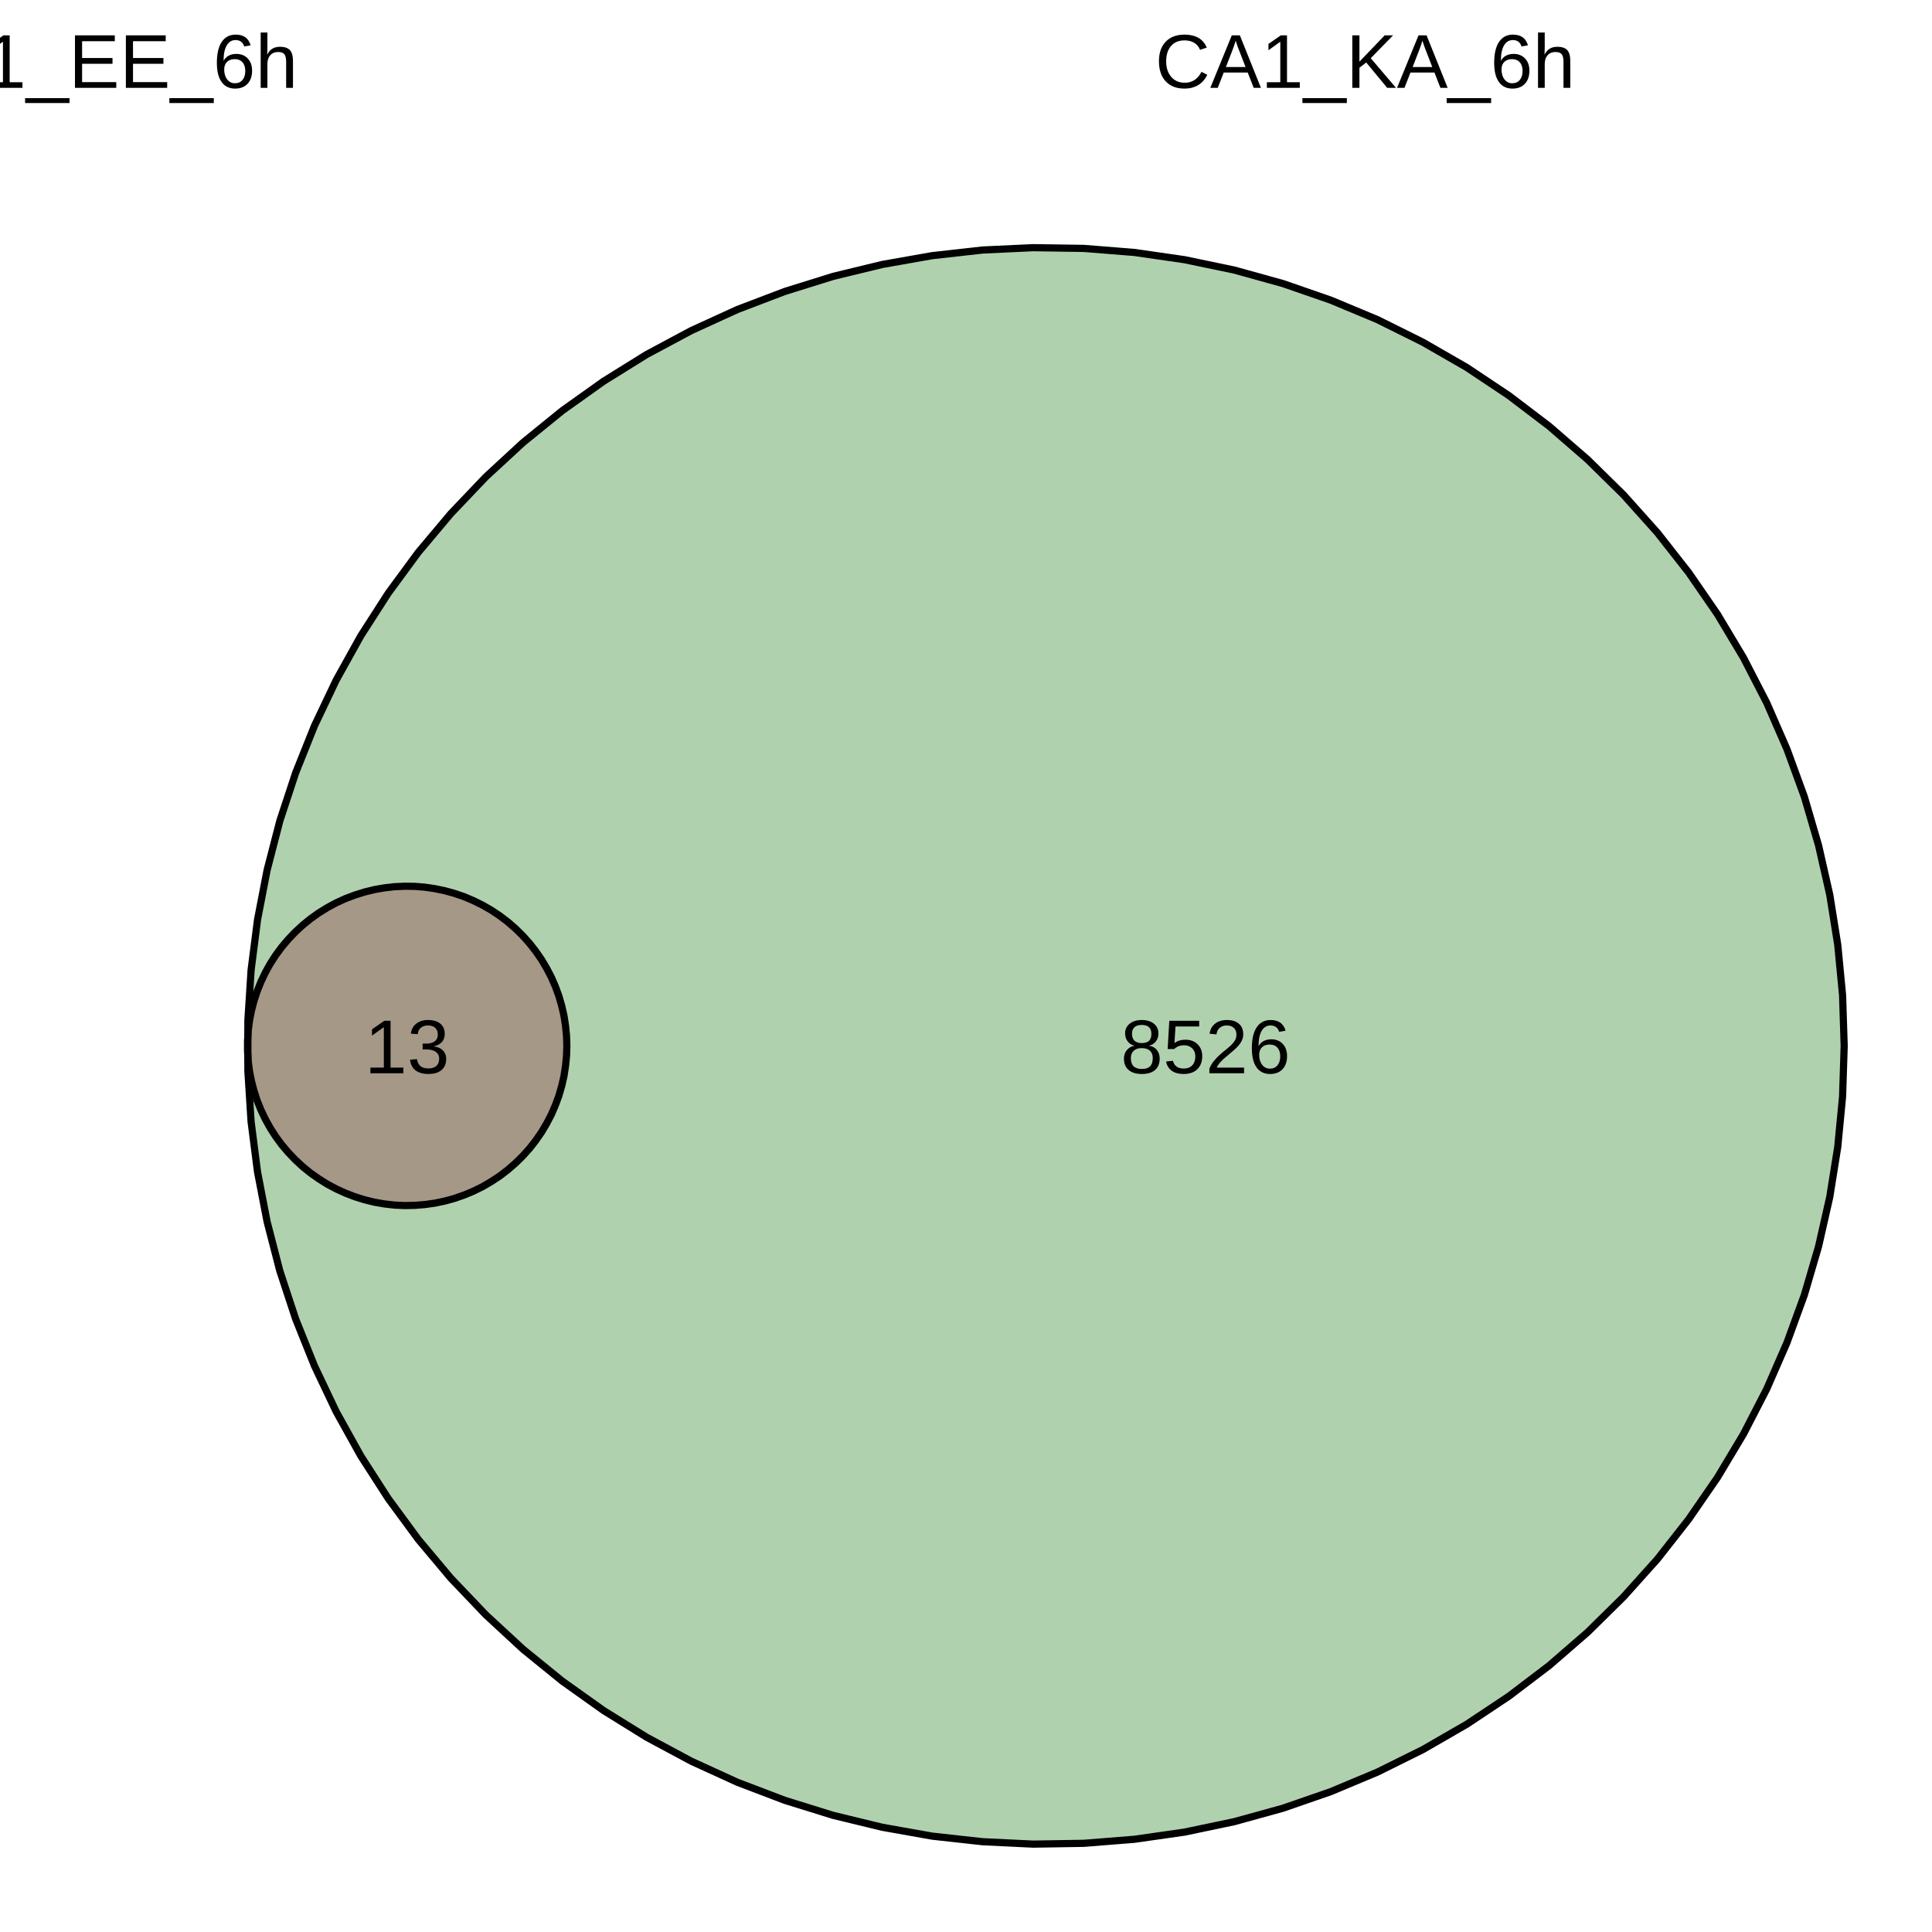
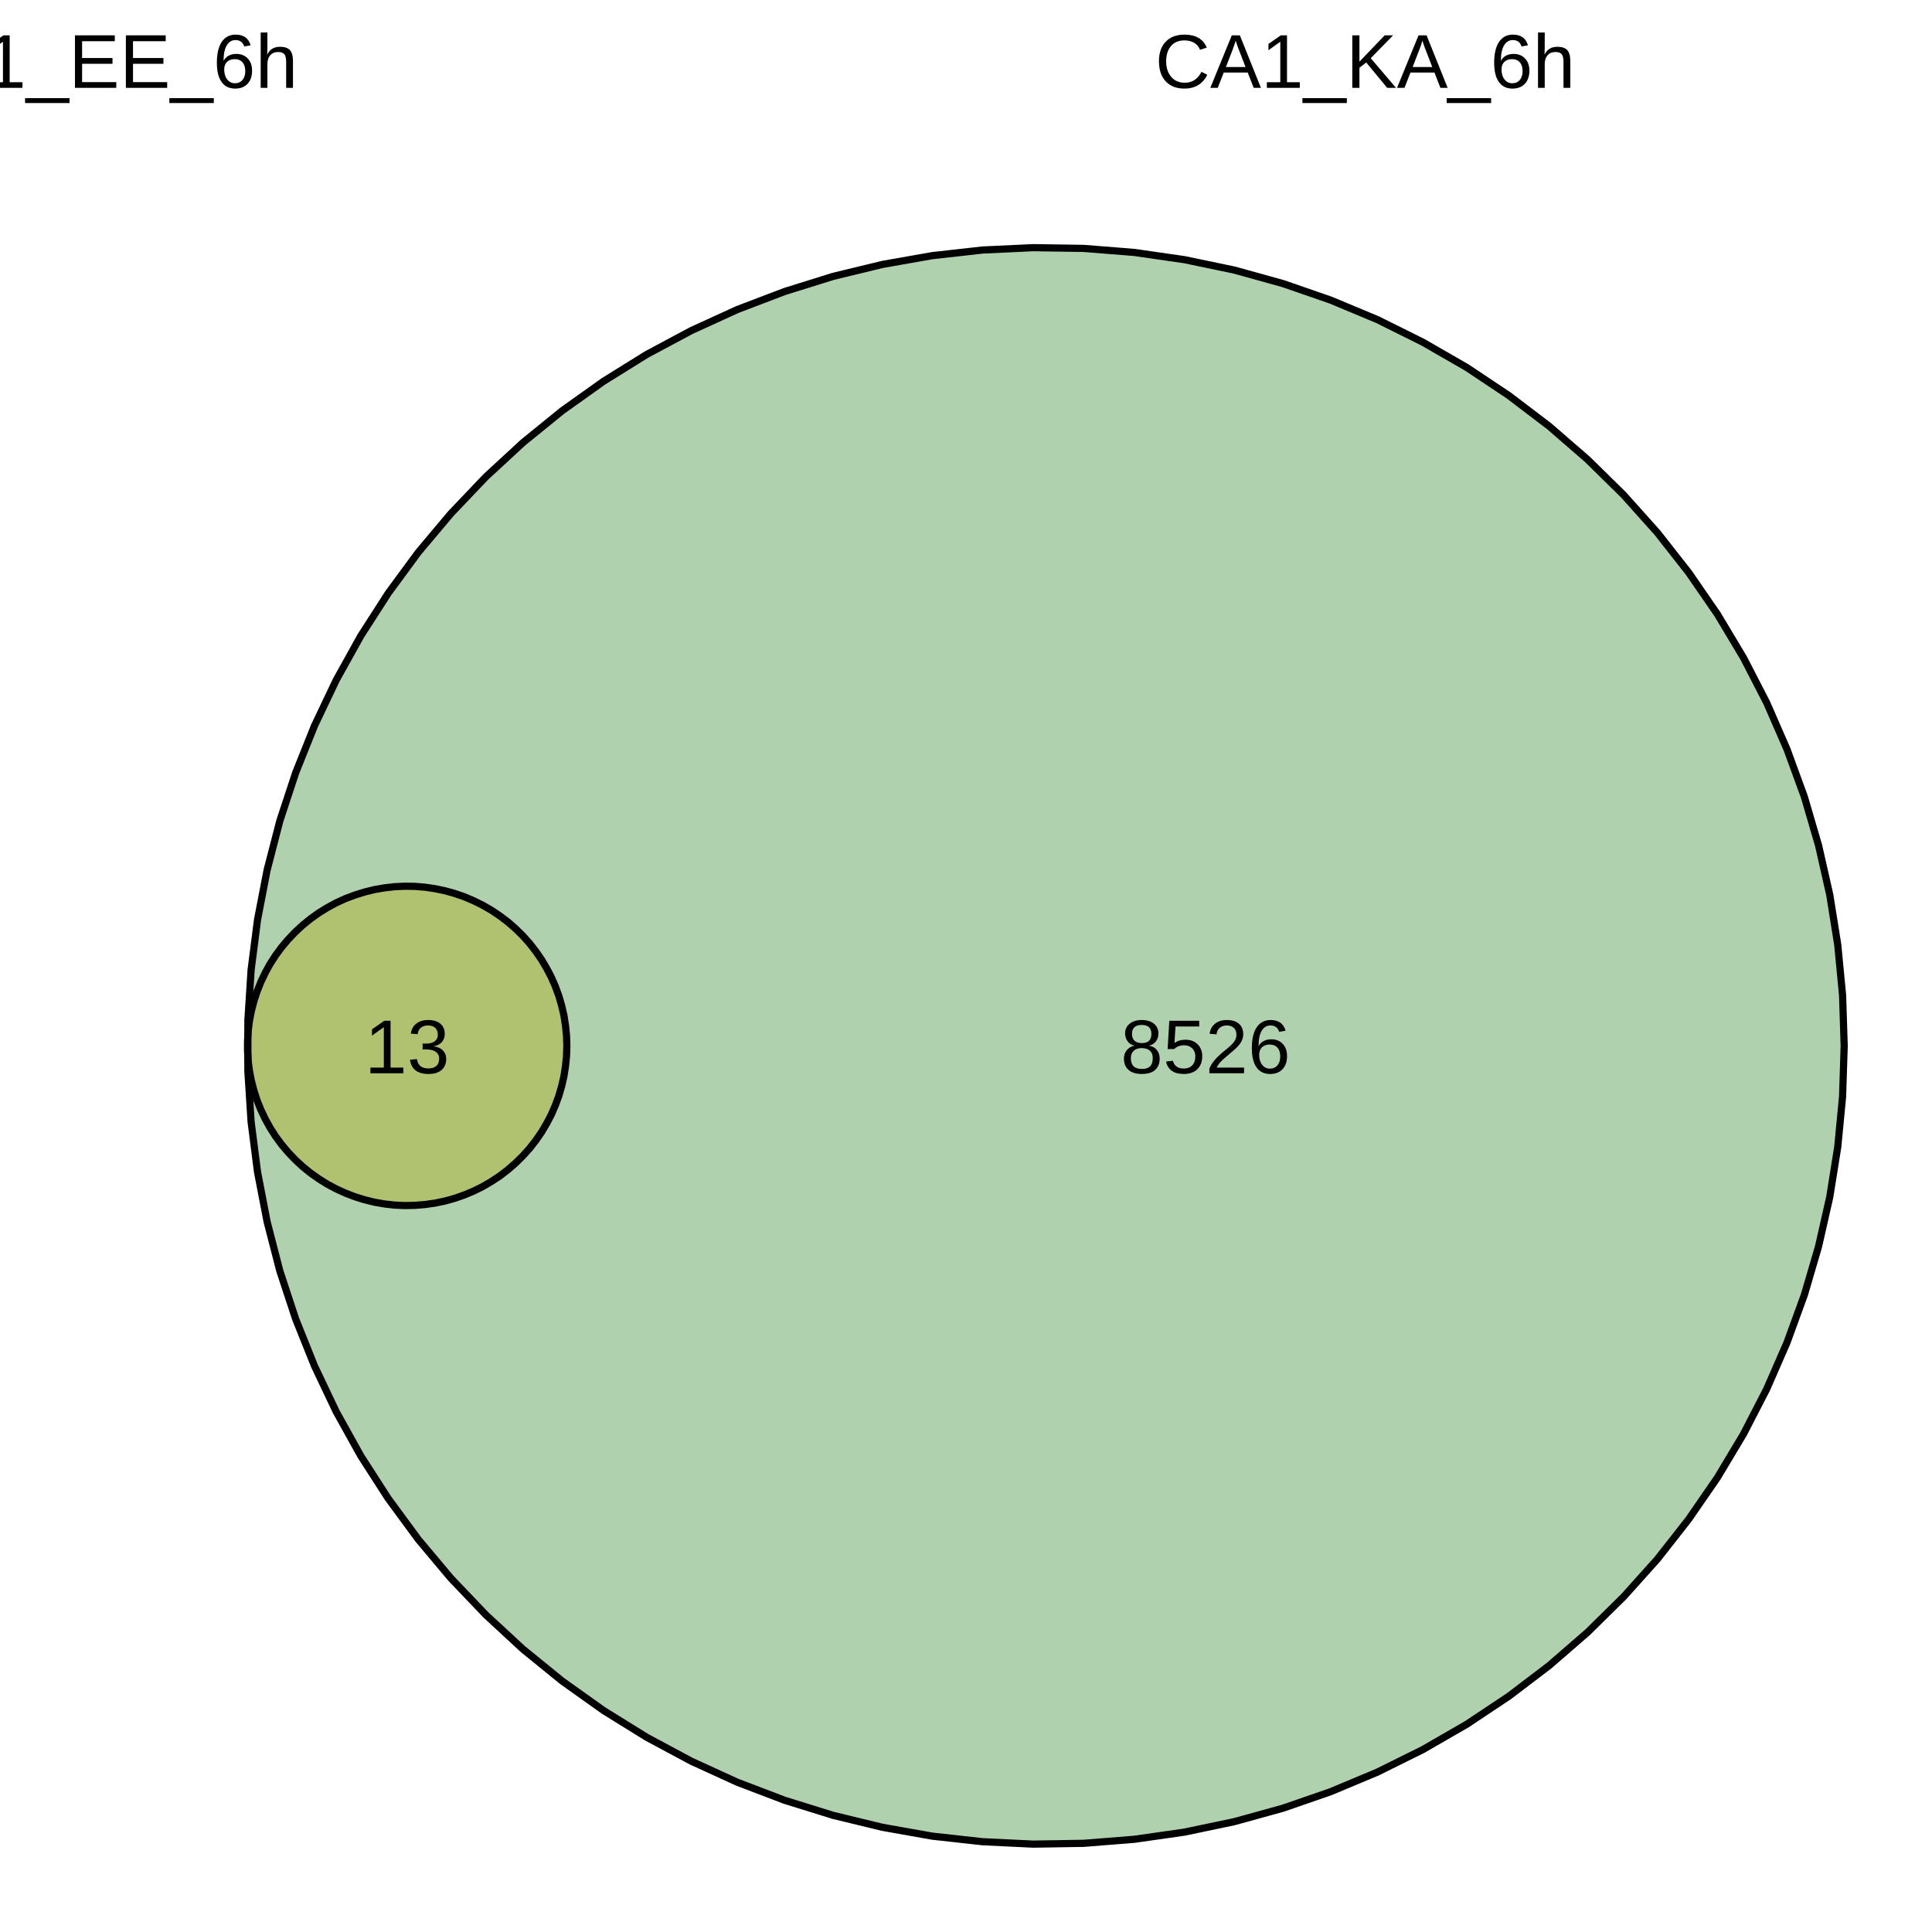
<svg xmlns="http://www.w3.org/2000/svg" class="svglite" width="288.00pt" height="288.00pt" viewBox="0 0 288.00 288.00">
  <defs>
    <style type="text/css">
    .svglite line, .svglite polyline, .svglite polygon, .svglite path, .svglite rect, .svglite circle {
      fill: none;
      stroke: #000000;
      stroke-linecap: round;
      stroke-linejoin: round;
      stroke-miterlimit: 10.00;
    }
    .svglite text {
      white-space: pre;
    }
  </style>
  </defs>
  <rect width="100%" height="100%" style="stroke: none; fill: none;" />
  <defs>
    <clipPath id="cpMC4wMHwyODguMDB8MC4wMHwyODguMDA=">
      <rect x="0.00" y="0.00" width="288.00" height="288.00" />
    </clipPath>
  </defs>
  <g clip-path="url(#cpMC4wMHwyODguMDB8MC4wMHwyODguMDA=)">
-     <polygon points="84.50,155.91 84.45,154.40 84.30,152.90 84.07,151.40 83.73,149.93 83.31,148.48 82.79,147.06 82.19,145.68 81.49,144.34 80.72,143.04 79.86,141.80 78.93,140.61 77.92,139.48 76.84,138.42 75.70,137.43 74.50,136.52 73.24,135.68 71.94,134.93 70.58,134.26 69.19,133.67 67.76,133.18 66.31,132.78 64.83,132.47 63.33,132.25 61.83,132.13 60.32,132.11 58.81,132.18 57.31,132.35 55.82,132.61 54.35,132.97 52.91,133.42 51.50,133.95 50.12,134.58 48.79,135.30 47.51,136.09 46.28,136.97 45.11,137.92 44.00,138.95 42.96,140.04 41.98,141.20 41.09,142.41 40.27,143.68 39.54,145.00 38.89,146.37 38.33,147.77 37.86,149.20 37.48,150.66 37.19,152.15 37.00,153.65 36.90,155.15 36.90,156.66 37.00,158.17 37.19,159.67 37.48,161.15 37.86,162.61 38.33,164.05 38.89,165.45 39.54,166.81 40.27,168.13 41.09,169.41 41.98,170.62 42.96,171.78 44.00,172.87 45.11,173.90 46.28,174.85 47.51,175.72 48.79,176.52 50.12,177.23 51.50,177.86 52.91,178.40 54.35,178.85 55.82,179.21 57.31,179.47 58.81,179.64 60.32,179.71 61.83,179.68 63.33,179.56 64.83,179.35 66.31,179.04 67.76,178.64 69.19,178.14 70.58,177.56 71.94,176.89 73.24,176.13 74.50,175.30 75.70,174.38 76.84,173.39 77.92,172.33 78.93,171.21 79.86,170.02 80.72,168.78 81.49,167.48 82.19,166.14 82.79,164.75 83.31,163.34 83.73,161.89 84.07,160.41 84.30,158.92 84.45,157.42 84.50,155.91 " style="stroke-width: 1.07; stroke: none; stroke-linecap: butt; fill: #D81B60; fill-opacity: 0.50;" />
+     <polygon points="84.50,155.91 84.45,154.40 84.30,152.90 84.07,151.40 83.73,149.93 83.31,148.48 82.79,147.06 82.19,145.68 81.49,144.34 80.72,143.04 79.86,141.80 78.93,140.61 77.92,139.48 76.84,138.42 75.70,137.43 74.50,136.52 73.24,135.68 71.94,134.93 70.58,134.26 69.19,133.67 67.76,133.18 66.31,132.78 64.83,132.47 63.33,132.25 61.83,132.13 60.32,132.11 58.81,132.18 57.31,132.35 55.82,132.61 54.35,132.97 52.91,133.42 51.50,133.95 50.12,134.58 48.79,135.30 47.51,136.09 46.28,136.97 45.11,137.92 44.00,138.95 42.96,140.04 41.98,141.20 41.09,142.41 40.27,143.68 39.54,145.00 38.89,146.37 38.33,147.77 37.86,149.20 37.48,150.66 37.19,152.15 37.00,153.65 36.90,155.15 36.90,156.66 37.00,158.17 37.19,159.67 37.48,161.15 37.86,162.61 38.33,164.05 38.89,165.45 39.54,166.81 40.27,168.13 41.09,169.41 41.98,170.62 42.96,171.78 44.00,172.87 45.11,173.90 46.28,174.85 47.51,175.72 48.79,176.52 50.12,177.23 51.50,177.86 52.91,178.40 54.35,178.85 55.82,179.21 57.31,179.47 58.81,179.64 60.32,179.71 61.83,179.68 63.33,179.56 64.83,179.35 66.31,179.04 67.76,178.64 69.19,178.14 70.58,177.56 71.94,176.89 73.24,176.13 74.50,175.30 75.70,174.38 76.84,173.39 77.92,172.33 78.93,171.21 79.86,170.02 80.72,168.78 81.49,167.48 82.19,166.14 82.79,164.75 83.31,163.34 83.73,161.89 84.07,160.41 84.30,158.92 84.45,157.42 84.50,155.91 " style="stroke-width: 1.07; stroke: none; stroke-linecap: butt; fill: #FFC107; fill-opacity: 0.50;" />
    <polygon points="274.91,155.91 274.67,148.36 273.95,140.84 272.76,133.39 271.09,126.02 268.97,118.77 266.38,111.68 263.36,104.76 259.90,98.05 256.02,91.57 251.73,85.35 247.07,79.41 242.03,73.78 236.65,68.49 230.94,63.54 224.93,58.97 218.65,54.78 212.10,51.01 205.34,47.65 198.37,44.74 191.24,42.27 183.96,40.25 176.57,38.71 169.09,37.63 161.56,37.03 154.01,36.92 146.47,37.27 138.96,38.11 131.53,39.42 124.19,41.20 116.98,43.45 109.92,46.14 103.05,49.28 96.40,52.84 89.98,56.83 83.83,61.21 77.97,65.97 72.42,71.09 67.21,76.56 62.35,82.34 57.88,88.42 53.79,94.78 50.12,101.38 46.88,108.19 44.07,115.21 41.71,122.38 39.82,129.69 38.39,137.10 37.43,144.60 36.95,152.13 36.95,159.68 37.43,167.22 38.39,174.71 39.82,182.13 41.71,189.44 44.07,196.61 46.88,203.62 50.12,210.44 53.79,217.04 57.88,223.39 62.35,229.47 67.21,235.26 72.42,240.72 77.97,245.85 83.83,250.61 89.98,254.99 96.40,258.97 103.05,262.54 109.92,265.68 116.98,268.37 124.19,270.61 131.53,272.39 138.96,273.71 146.47,274.54 154.01,274.90 161.56,274.78 169.09,274.18 176.57,273.11 183.96,271.56 191.24,269.55 198.37,267.08 205.34,264.16 212.10,260.81 218.65,257.03 224.93,252.85 230.94,248.28 236.65,243.33 242.03,238.03 247.07,232.41 251.73,226.47 256.02,220.25 259.90,213.77 263.36,207.06 266.38,200.14 268.97,193.04 271.09,185.80 272.76,178.43 273.95,170.97 274.67,163.46 274.91,155.91 " style="stroke-width: 1.07; stroke: none; stroke-linecap: butt; fill: #63A45E; fill-opacity: 0.50;" />
    <polygon points="84.50,155.91 84.45,154.40 84.30,152.90 84.07,151.40 83.73,149.93 83.31,148.48 82.79,147.06 82.19,145.68 81.49,144.34 80.72,143.04 79.86,141.80 78.93,140.61 77.92,139.48 76.84,138.42 75.70,137.43 74.50,136.52 73.24,135.68 71.94,134.93 70.58,134.26 69.19,133.67 67.76,133.18 66.31,132.78 64.83,132.47 63.33,132.25 61.83,132.13 60.32,132.11 58.81,132.18 57.31,132.35 55.82,132.61 54.35,132.97 52.91,133.42 51.50,133.95 50.12,134.58 48.79,135.30 47.51,136.09 46.28,136.97 45.11,137.92 44.00,138.95 42.96,140.04 41.98,141.20 41.09,142.41 40.27,143.68 39.54,145.00 38.89,146.37 38.33,147.77 37.86,149.20 37.48,150.66 37.19,152.15 37.00,153.65 36.90,155.15 36.90,156.66 37.00,158.17 37.19,159.67 37.48,161.15 37.86,162.61 38.33,164.05 38.89,165.45 39.54,166.81 40.27,168.13 41.09,169.41 41.98,170.62 42.96,171.78 44.00,172.87 45.11,173.90 46.28,174.85 47.51,175.72 48.79,176.52 50.12,177.23 51.50,177.86 52.91,178.40 54.35,178.85 55.82,179.21 57.31,179.47 58.81,179.64 60.32,179.71 61.83,179.68 63.33,179.56 64.83,179.35 66.31,179.04 67.76,178.64 69.19,178.14 70.58,177.56 71.94,176.89 73.24,176.13 74.50,175.30 75.70,174.38 76.84,173.39 77.92,172.33 78.93,171.21 79.86,170.02 80.72,168.78 81.49,167.48 82.19,166.14 82.79,164.75 83.31,163.34 83.73,161.89 84.07,160.41 84.30,158.92 84.45,157.42 84.50,155.91 " style="stroke-width: 1.07; stroke-linecap: butt;" />
    <polygon points="274.91,155.91 274.67,148.36 273.95,140.84 272.76,133.39 271.09,126.02 268.97,118.77 266.38,111.68 263.36,104.76 259.90,98.05 256.02,91.57 251.73,85.35 247.07,79.41 242.03,73.78 236.65,68.49 230.94,63.54 224.93,58.97 218.65,54.78 212.10,51.01 205.34,47.65 198.37,44.74 191.24,42.27 183.96,40.25 176.57,38.71 169.09,37.63 161.56,37.03 154.01,36.92 146.47,37.27 138.96,38.11 131.53,39.42 124.19,41.20 116.98,43.45 109.92,46.14 103.05,49.28 96.40,52.84 89.98,56.83 83.83,61.21 77.97,65.97 72.42,71.09 67.21,76.56 62.35,82.34 57.88,88.42 53.79,94.78 50.12,101.38 46.88,108.19 44.07,115.21 41.71,122.38 39.82,129.69 38.39,137.10 37.43,144.60 36.95,152.13 36.95,159.68 37.43,167.22 38.39,174.71 39.82,182.13 41.71,189.44 44.07,196.61 46.88,203.62 50.12,210.44 53.79,217.04 57.88,223.39 62.35,229.47 67.21,235.26 72.42,240.72 77.97,245.85 83.83,250.61 89.98,254.99 96.40,258.97 103.05,262.54 109.92,265.68 116.98,268.37 124.19,270.61 131.53,272.39 138.96,273.71 146.47,274.54 154.01,274.90 161.56,274.78 169.09,274.18 176.57,273.11 183.96,271.56 191.24,269.55 198.37,267.08 205.34,264.16 212.10,260.81 218.65,257.03 224.93,252.85 230.94,248.28 236.65,243.33 242.03,238.03 247.07,232.41 251.73,226.47 256.02,220.25 259.90,213.77 263.36,207.06 266.38,200.14 268.97,193.04 271.09,185.80 272.76,178.43 273.95,170.97 274.67,163.46 274.91,155.91 " style="stroke-width: 1.07; stroke-linecap: butt;" />
    <text x="13.09" y="13.10" text-anchor="middle" style="font-size: 11.38px; font-family: &quot;Arial&quot;;" textLength="62.63px" lengthAdjust="spacingAndGlyphs">CA1_EE_6h</text>
    <text x="203.50" y="13.10" text-anchor="middle" style="font-size: 11.38px; font-family: &quot;Arial&quot;;" textLength="62.63px" lengthAdjust="spacingAndGlyphs">CA1_KA_6h</text>
    <text x="179.70" y="159.99" text-anchor="middle" style="font-size: 11.38px; font-family: &quot;Arial&quot;;" textLength="25.32px" lengthAdjust="spacingAndGlyphs">8526</text>
    <text x="60.69" y="159.99" text-anchor="middle" style="font-size: 11.38px; font-family: &quot;Arial&quot;;" textLength="12.66px" lengthAdjust="spacingAndGlyphs">13</text>
  </g>
</svg>
